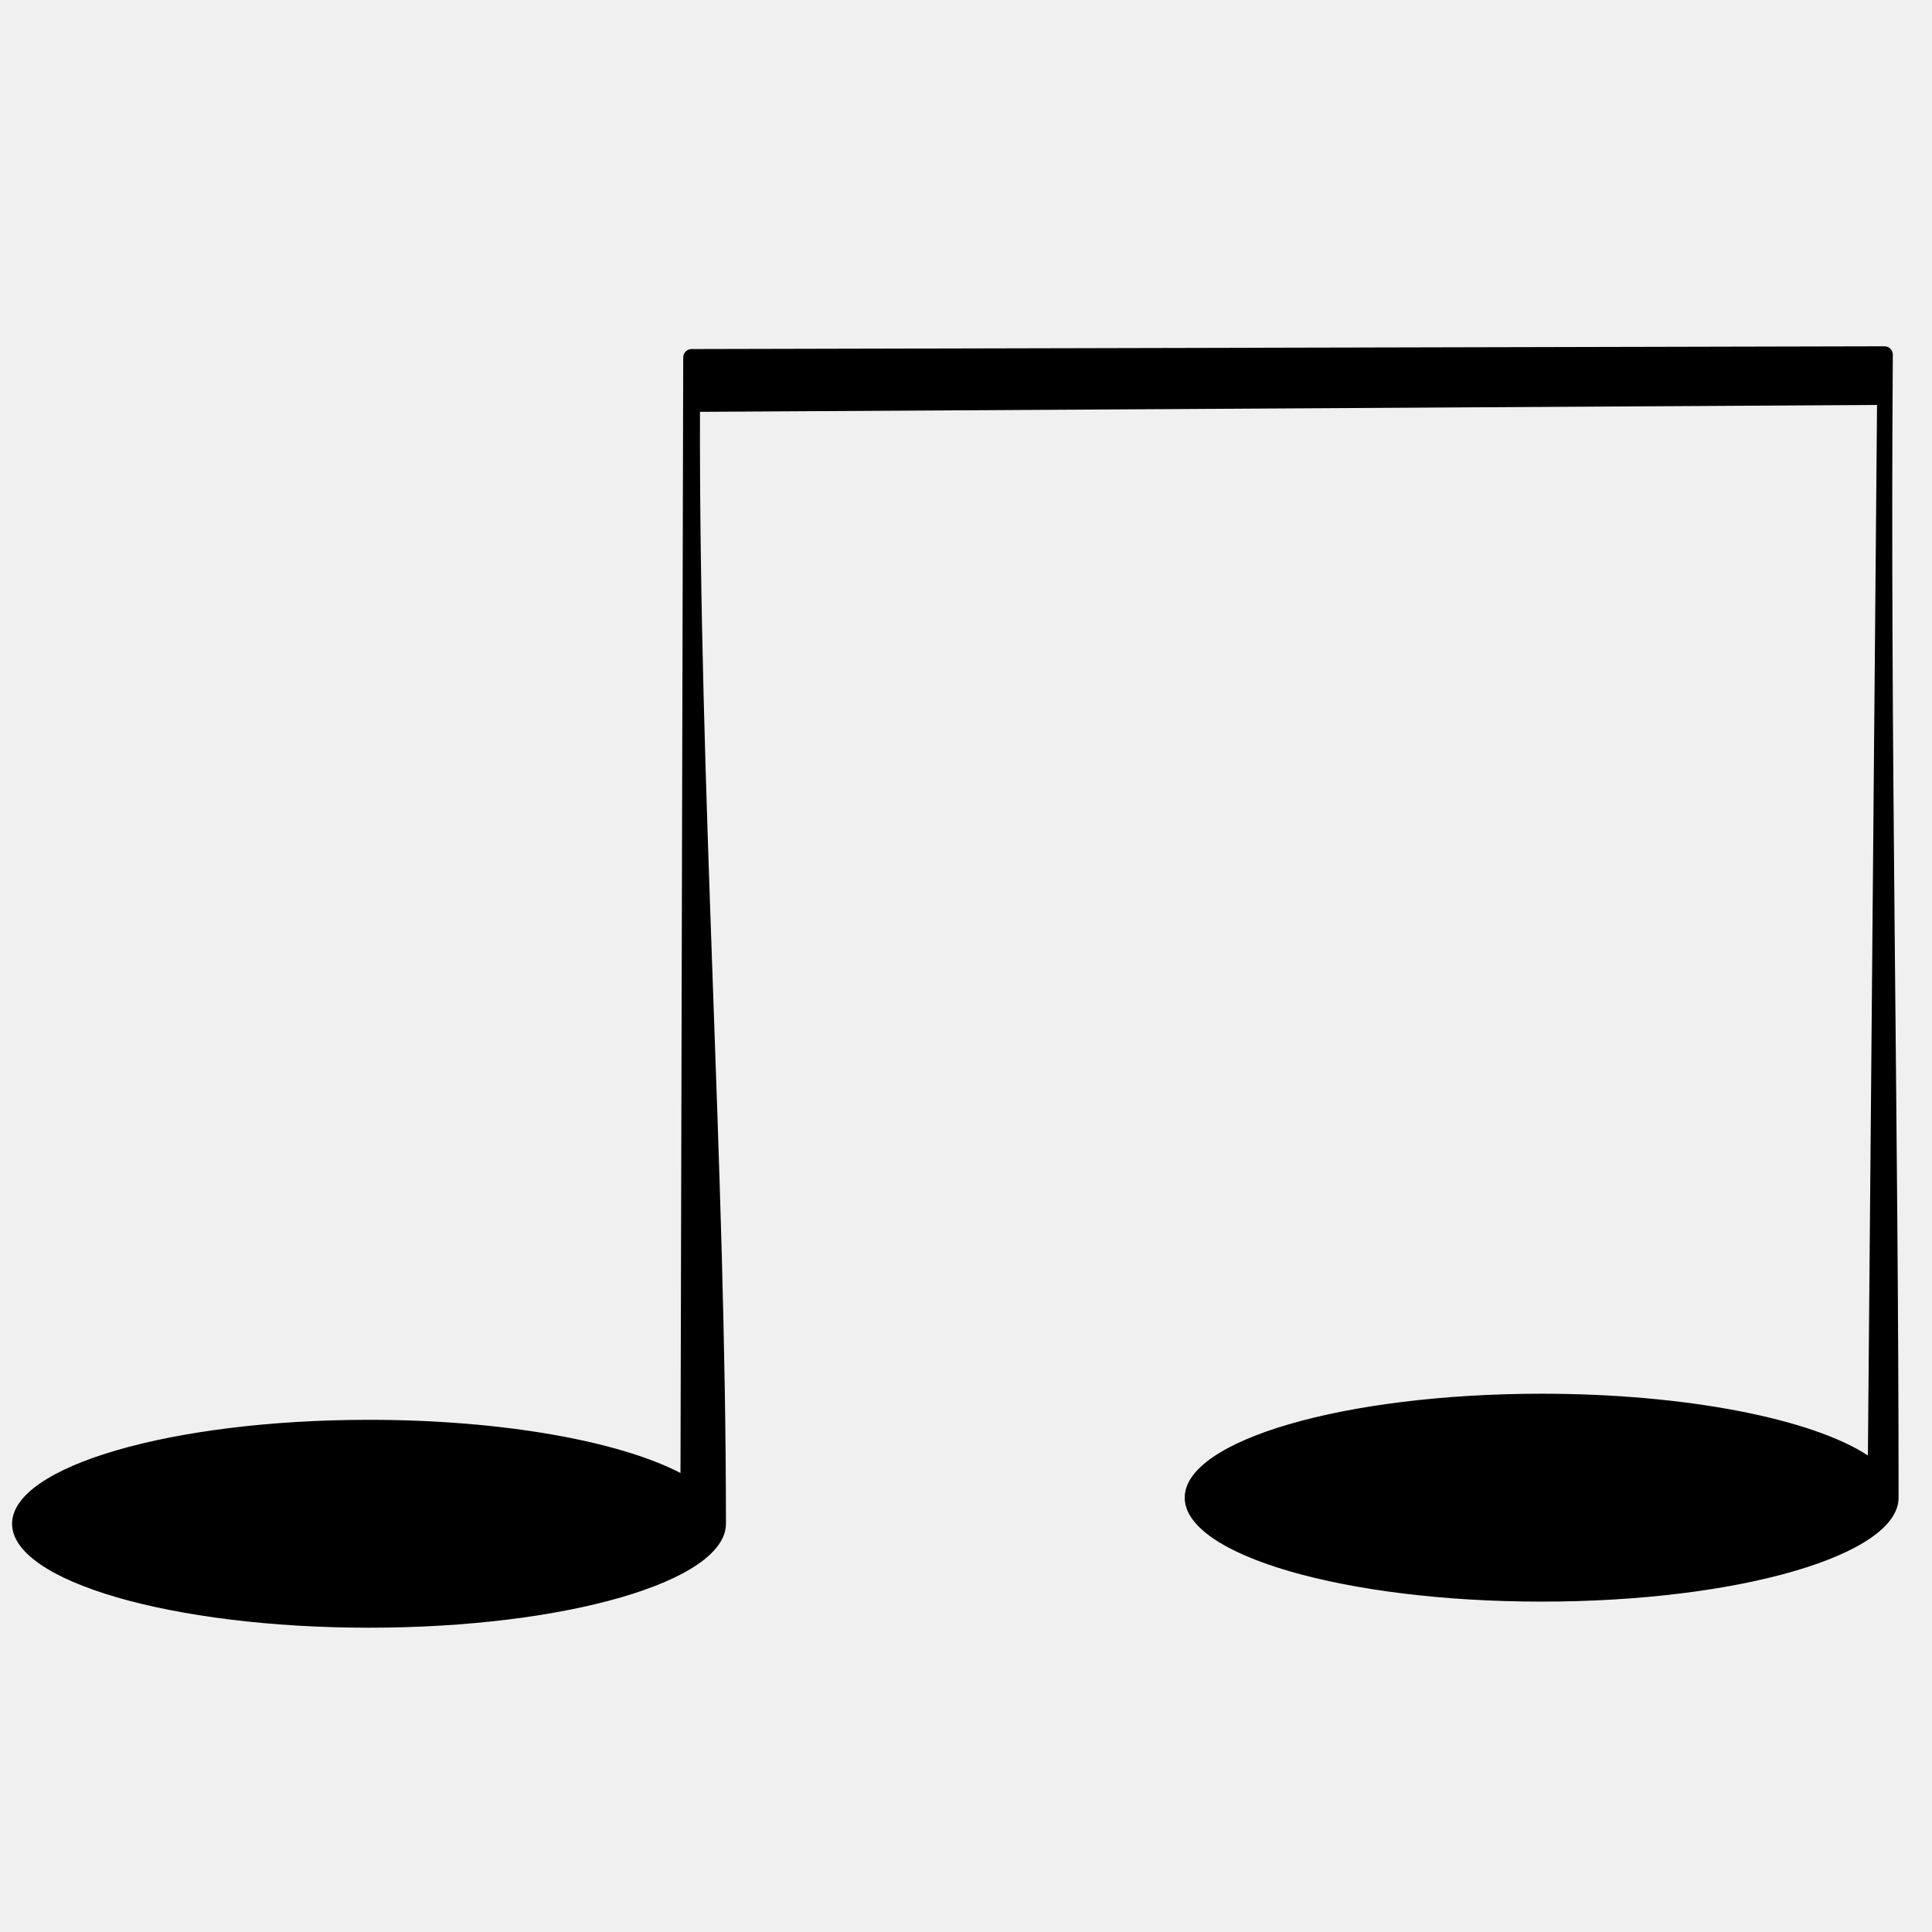
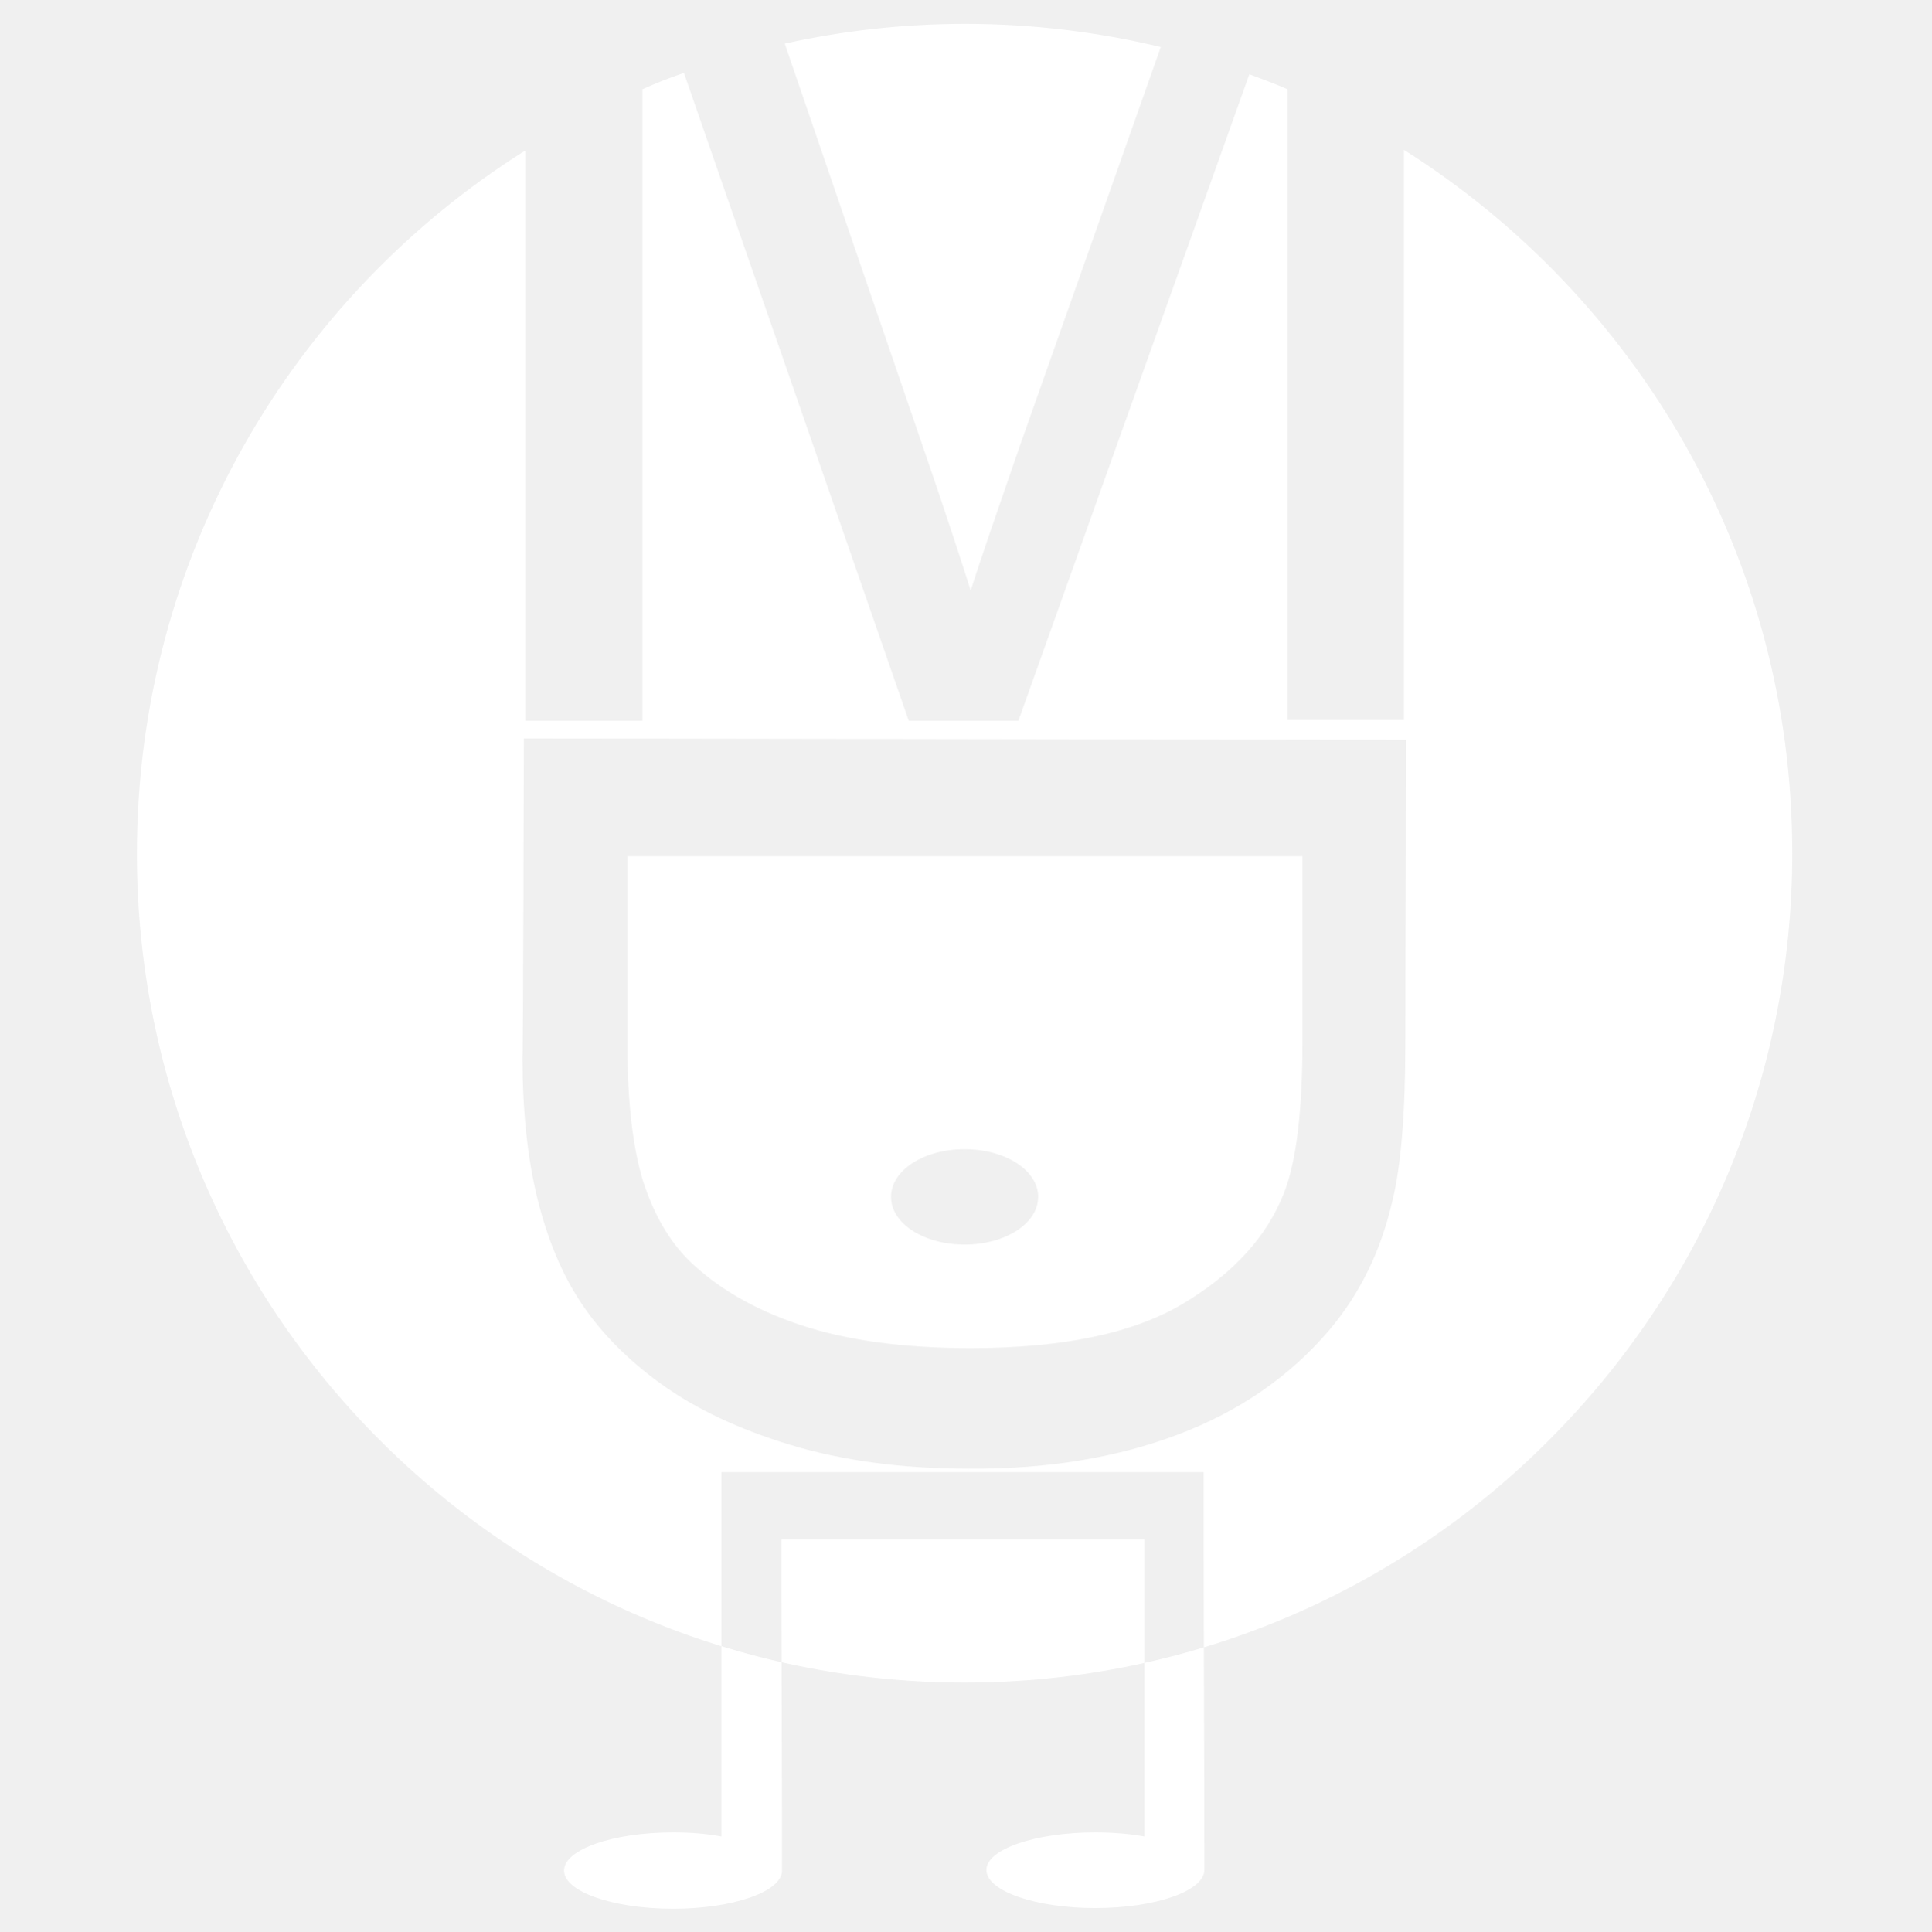
- <svg xmlns="http://www.w3.org/2000/svg" xml:space="preserve" width="282.222mm" height="282.222mm" version="1.1" style="shape-rendering:geometricPrecision; text-rendering:geometricPrecision; image-rendering:optimizeQuality; fill-rule:evenodd; clip-rule:evenodd" viewBox="0 0 282222.2 282222.2">
-   <defs>
-     <style type="text/css">
-    
-     .fil0 {fill:black}
-    
-   </style>
-   </defs>
+ <svg xmlns="http://www.w3.org/2000/svg" version="1.1" id="Слой_1" x="0px" y="0px" viewBox="0 0 283.5 283.5" style="enable-background:new 0 0 283.5 283.5;" xml:space="preserve">
+   <style type="text/css">
+ 	.st0{fill-rule:evenodd;clip-rule:evenodd;fill:#FFFFFF;}
+ </style>
  <g id="Слой_x0020_1">
-     <path class="fil0" d="M225200.6 203592c21256.1,0 39539,3704.3 47657,9017l1335.8 -153456.4 -171943.1 1007.2c-136.5,55737.3 3793.3,110554.4 3793.3,162428.3 0,8386.2 -23343.7,15184.1 -52139.8,15184.1 -28796.3,0 -52139.9,-6797.9 -52139.9,-15184.1 0,-8386.1 23343.6,-15184.1 52139.9,-15184.1 19543.6,0 36572.6,3131.8 45500.2,7765.8l399.1 -162957.2c0,-675.8 548,-1223.8 1223.8,-1223.8l174249.4 -401.7c675.8,0 1223.8,548 1223.8,1223.8 -413.9,55702.6 840.4,112318.1 840.4,166965.2 0,8386.1 -23343.6,15184.1 -52139.9,15184.1 -28796.3,0 -52139.8,-6798 -52139.8,-15184.1 0,-8386.2 23343.5,-15184.1 52139.8,-15184.1z" />
+     <path class="st0" d="M141.6,247c33.5,0,63.9-13.6,85.8-35.6c22.1-22.1,35.7-52.6,35.7-86.2c0-43.5-22.8-81.6-57-103.2v83.7H189   V13.1c-1.8-0.8-3.7-1.5-5.6-2.2l-33.9,94.9h-16.1l-33-95.1c-2.1,0.7-4.1,1.5-6.1,2.4v92.7H77.1V22.1c-34.2,21.5-57,59.7-57,103.2   C20.1,192.5,74.5,247,141.6,247z M170.4,6.9c-9.2-2.2-18.8-3.4-28.7-3.4c-9.1,0-17.9,1-26.5,2.9l20.8,60.7c3,8.7,5.1,15.2,6.5,19.6   c1.5-4.8,4-11.9,7.2-21.2L170.4,6.9L170.4,6.9z M160.8,269c2.6,0,5,0.2,7.2,0.6V226h-53.3c0,16.2,0.1,32.4,0.1,48.6   c0,3.1-7.2,5.6-16,5.6c-8.8,0-16-2.5-16-5.6c0-3.1,7.2-5.6,16-5.6c2.6,0,5,0.2,7.1,0.6V226v-0.4v-9.5h70.8v9.9h0   c0,16.2,0.1,32.4,0.1,48.5c0,3.1-7.2,5.6-16,5.6c-8.8,0-16-2.5-16-5.6C144.8,271.5,151.9,269,160.8,269L160.8,269z M76.9,108.4   l129.5,0.2l-0.1,44.6c0,10.1-0.6,17.8-1.9,23.1c-1.7,7.4-4.8,13.7-9.3,19c-5.8,6.8-13.2,11.9-22.2,15.3c-9,3.4-19.3,5.1-30.8,5   c-9.8,0-18.5-1.2-26.1-3.5c-7.6-2.3-13.9-5.3-18.9-8.9c-5-3.6-8.9-7.6-11.7-11.8c-2.9-4.3-5-9.4-6.5-15.4c-1.5-6.1-2.2-13-2.2-20.8   C76.8,155.2,76.9,108.4,76.9,108.4z M92.1,125.7l0,27.6c0,8.5,0.8,15.2,2.3,20.1c1.6,4.9,3.8,8.7,6.7,11.6c4.1,4,9.5,7.2,16.4,9.5   c6.9,2.3,15.2,3.4,25,3.4c13.6,0,24-2.2,31.3-6.6c7.3-4.4,12.2-9.8,14.7-16.2c1.8-4.6,2.7-12,2.7-22.2l0-27.2L92.1,125.7   L92.1,125.7z M141.6,168.7c6,0,10.8,3.1,10.8,7s-4.8,7-10.8,7c-6,0-10.8-3.1-10.8-7S135.6,168.7,141.6,168.7z" />
  </g>
</svg>
